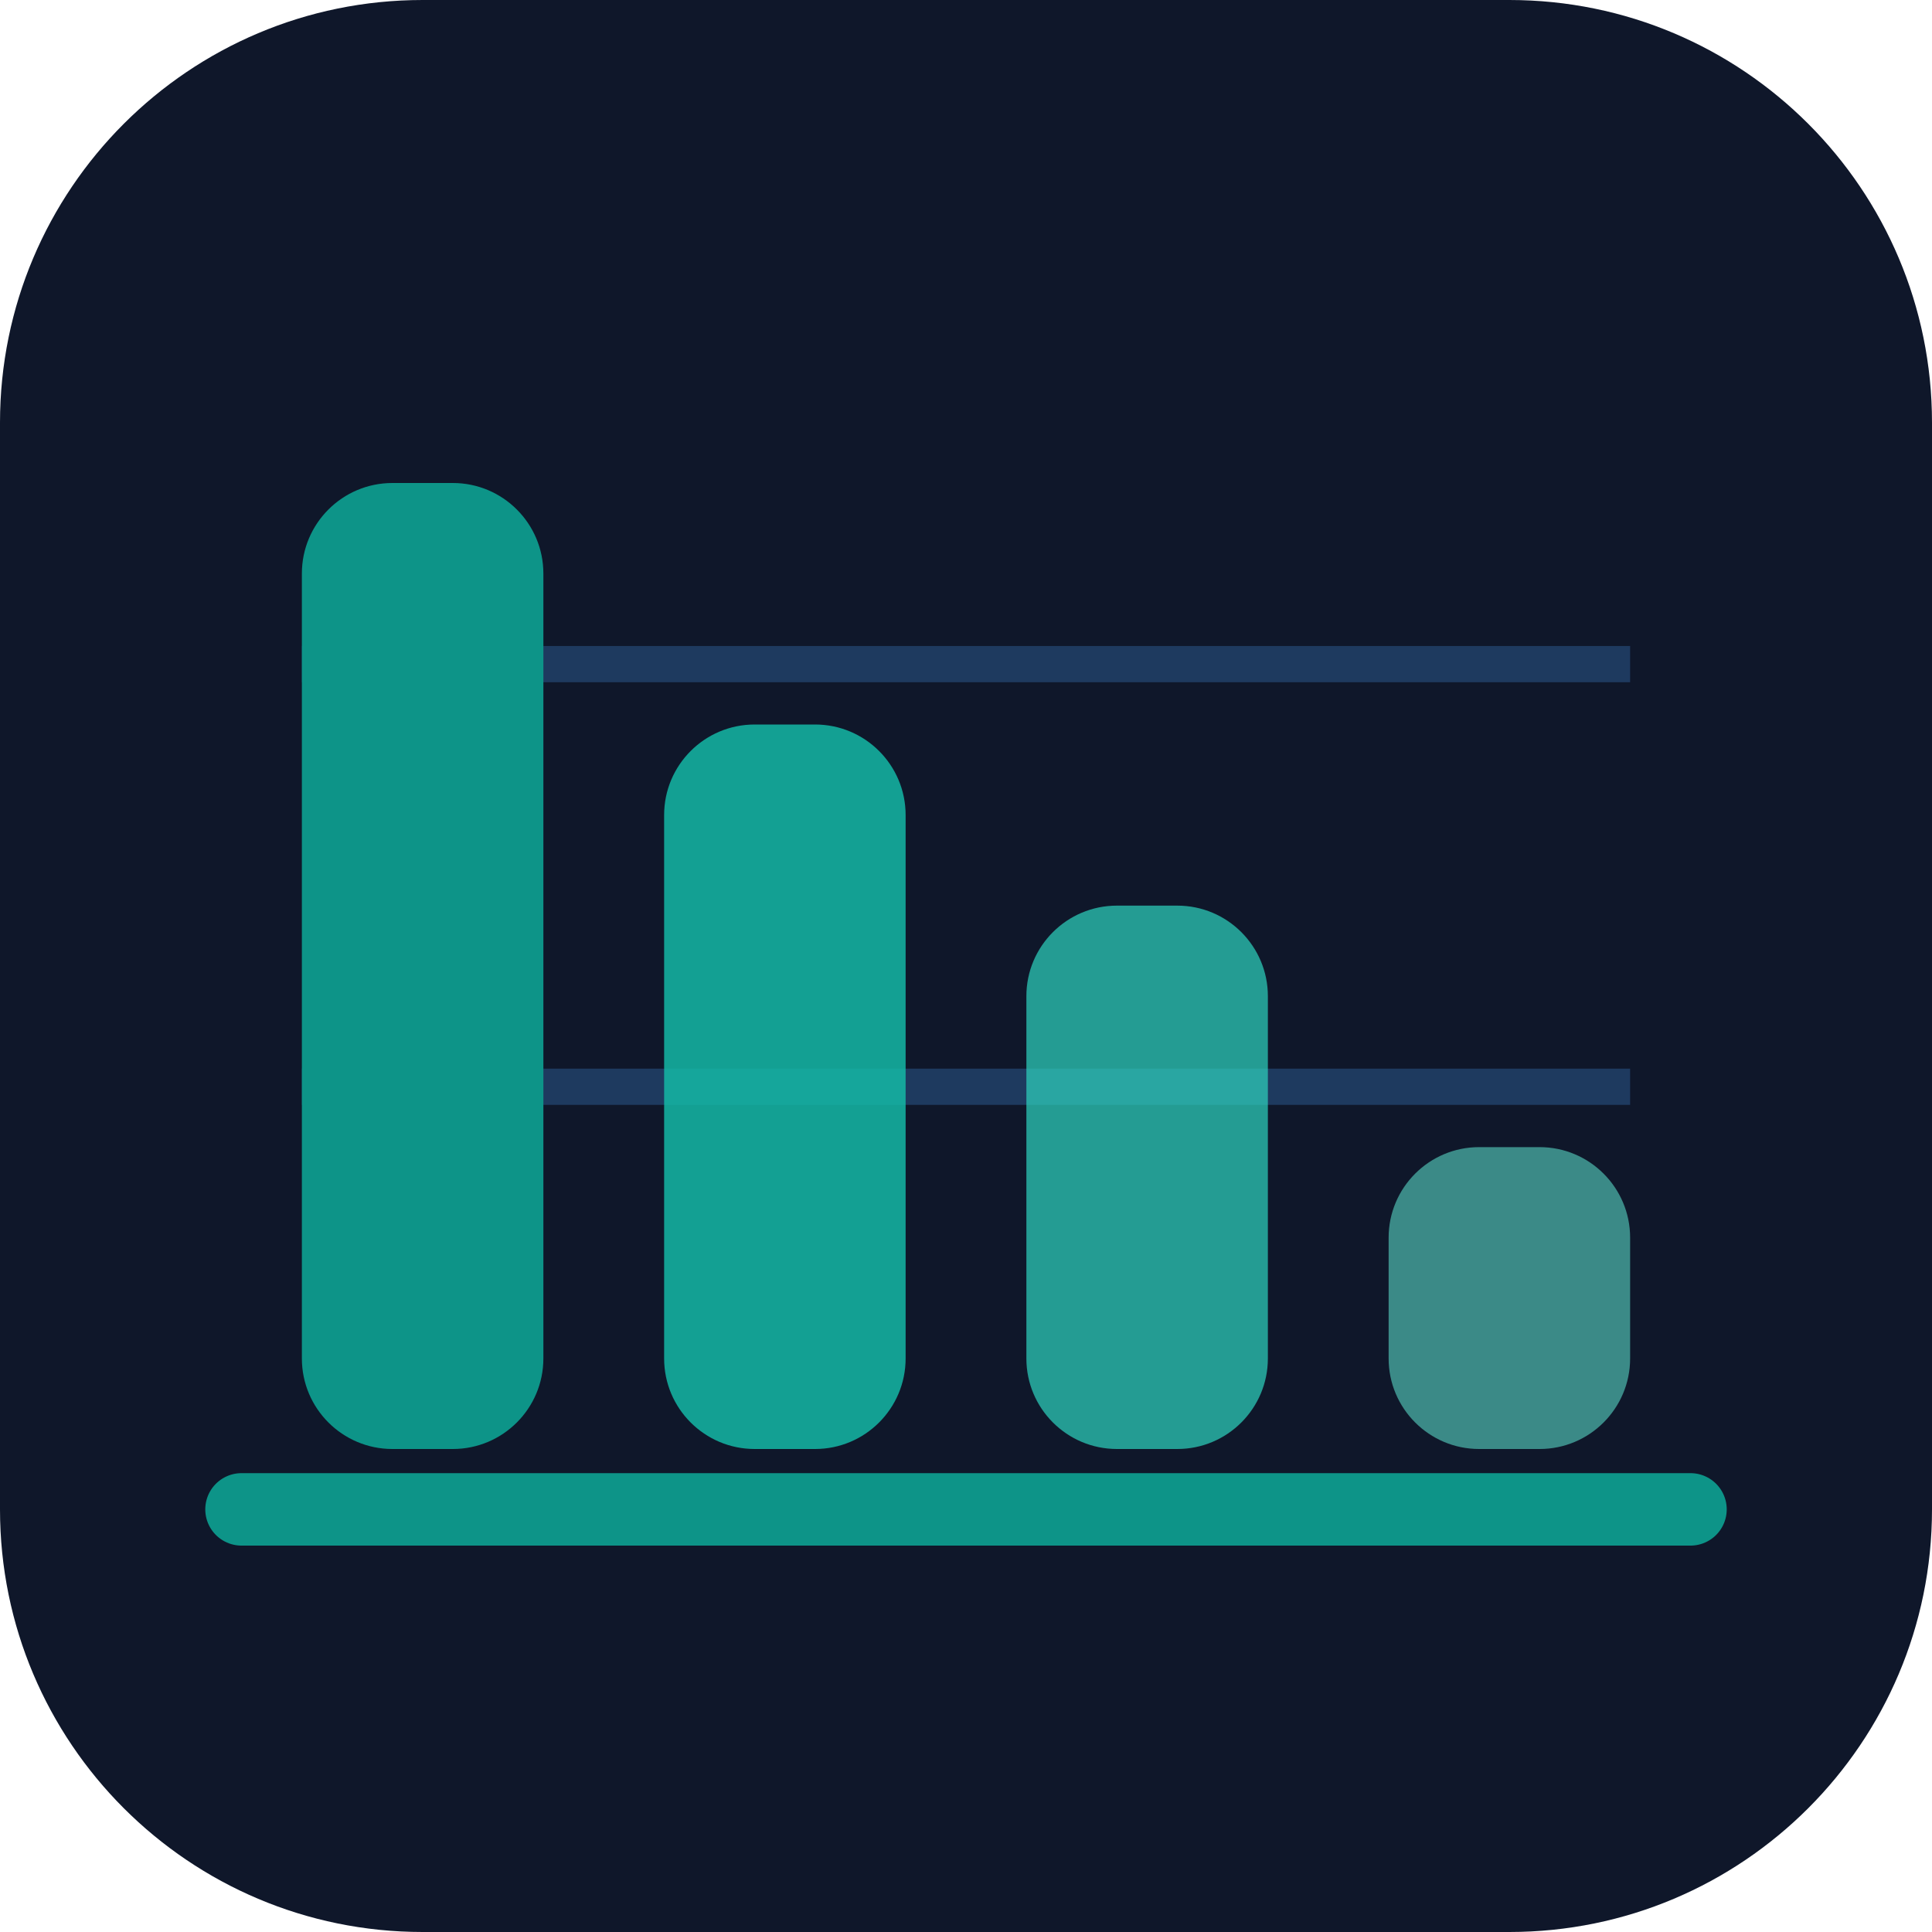
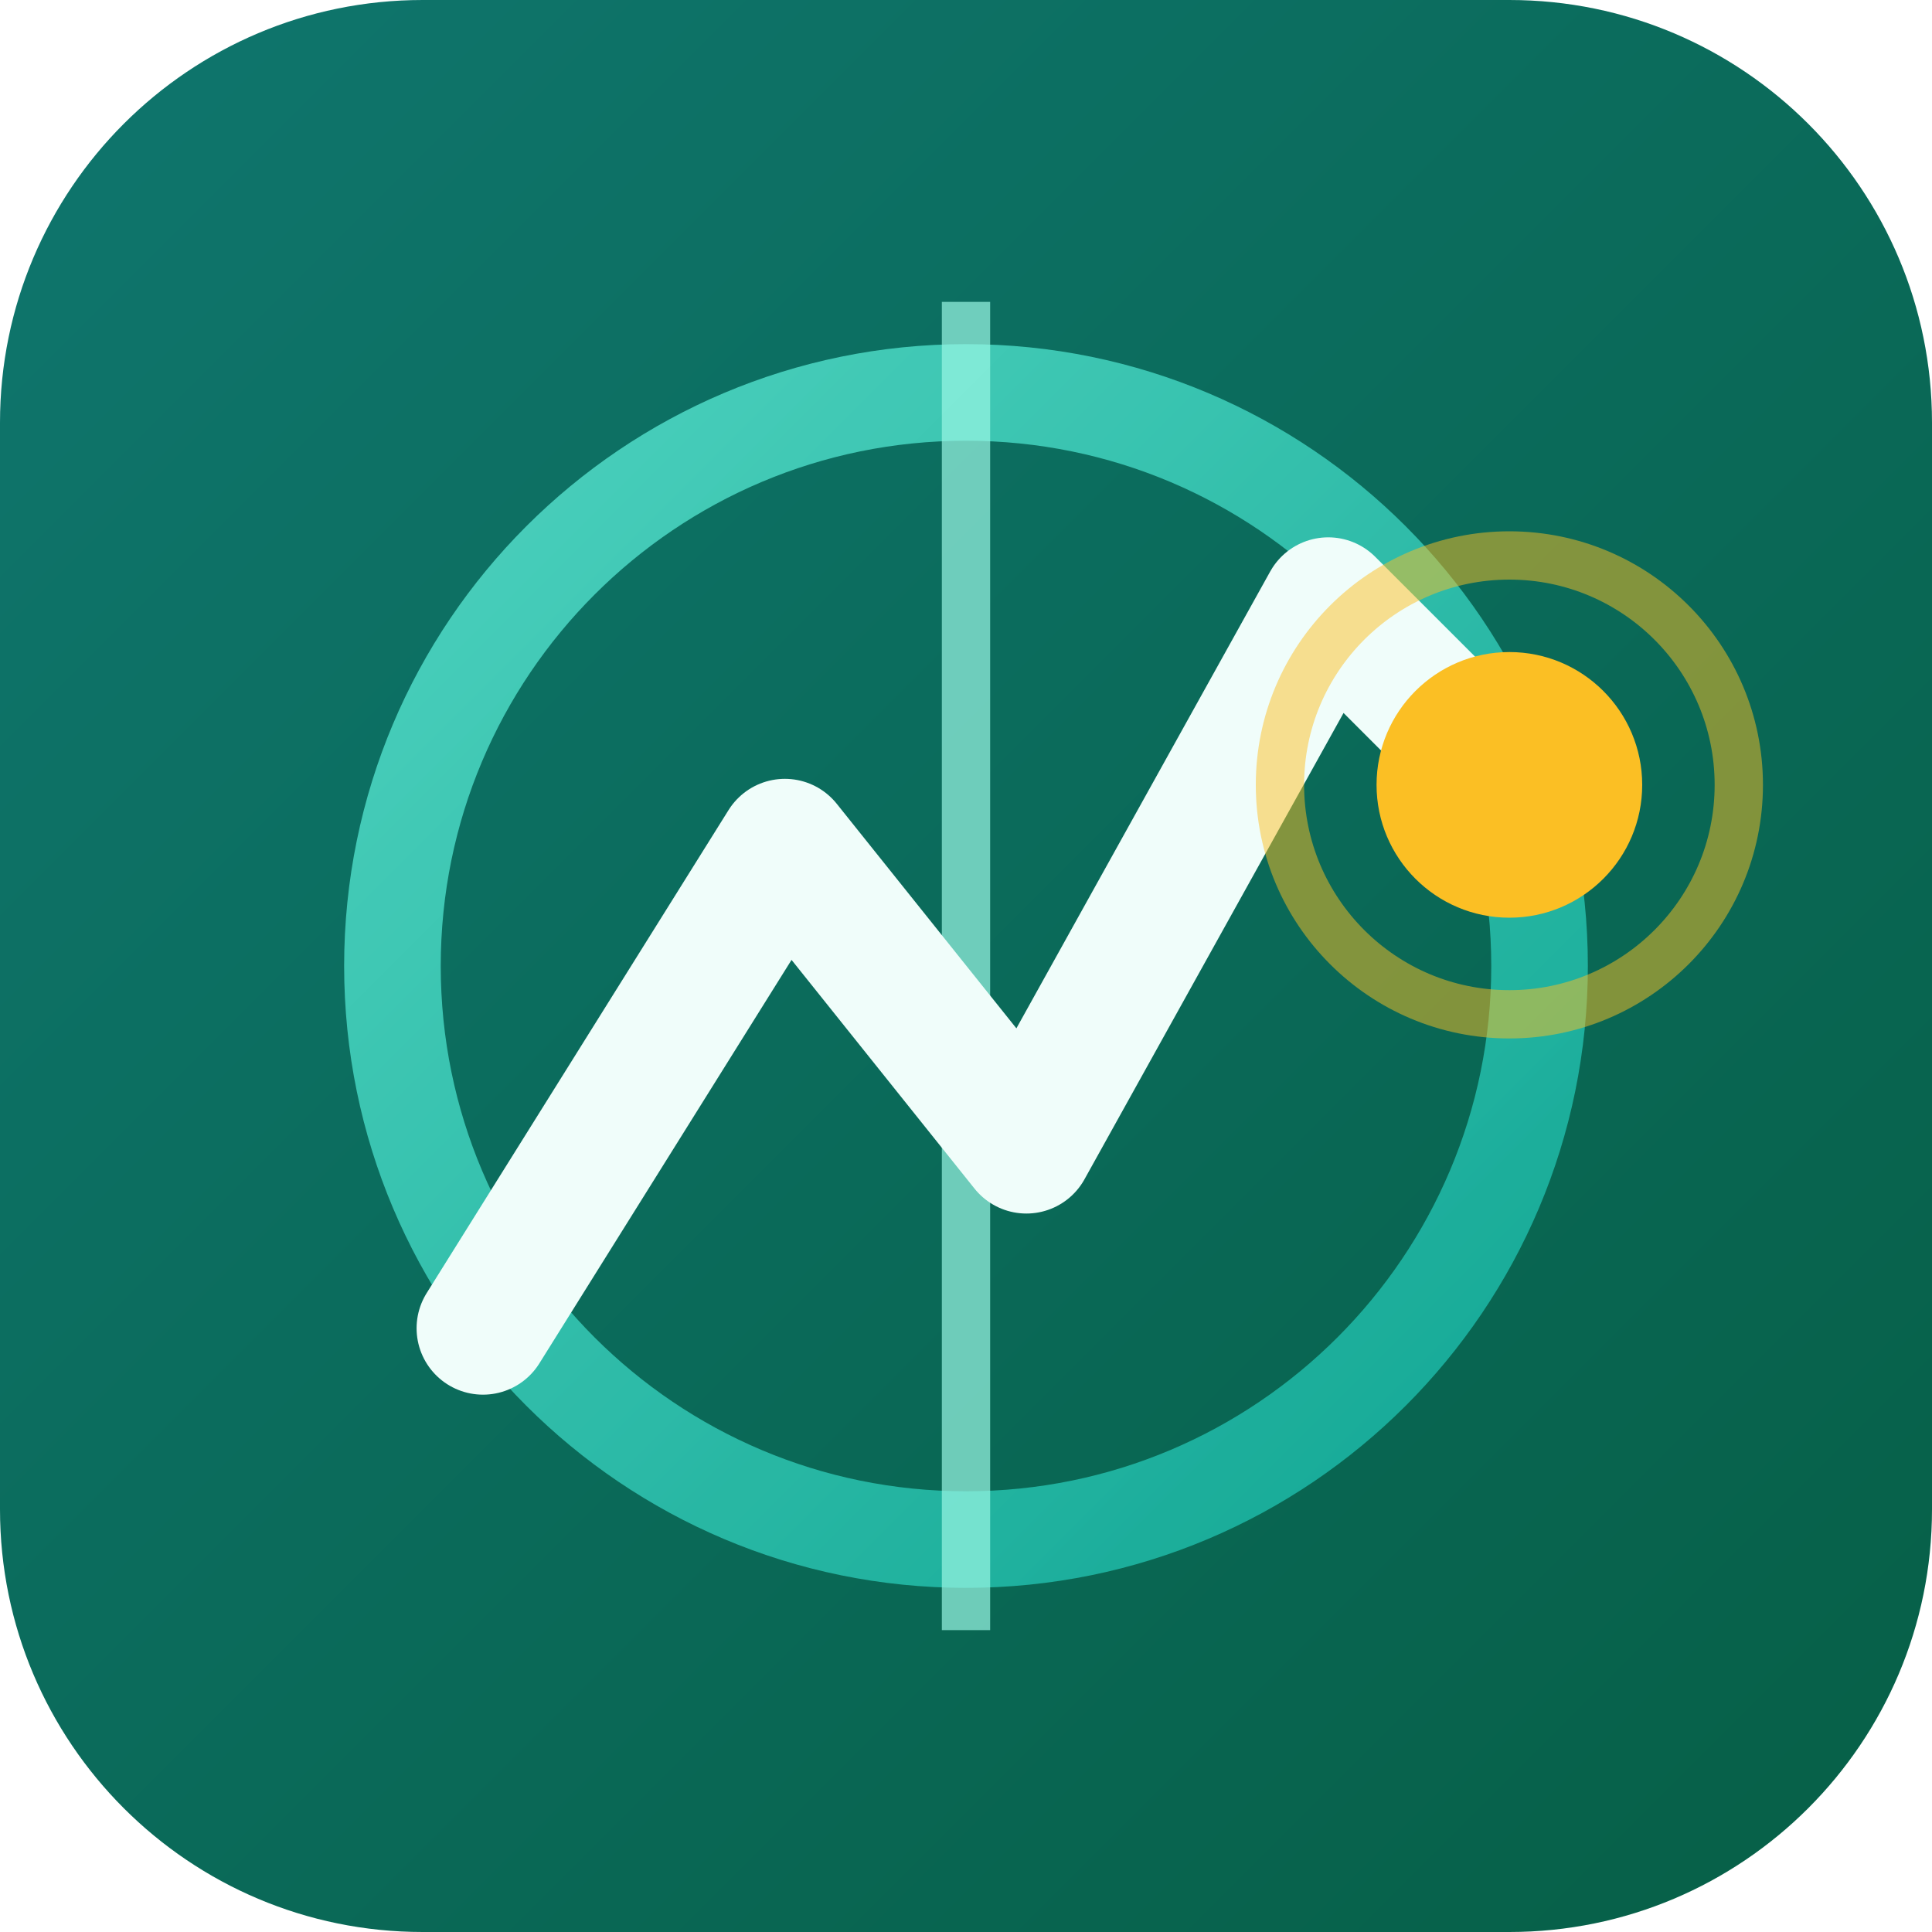
<svg xmlns="http://www.w3.org/2000/svg" width="32" height="32" viewBox="0 0 32 32">
-   <rect width="32" height="32" rx="7" fill="#0f172a" />
-   <line x1="5" y1="11" x2="27" y2="11" stroke="#1e3a5f" stroke-width="0.6" />
-   <line x1="5" y1="18" x2="27" y2="18" stroke="#1e3a5f" stroke-width="0.6" />
-   <rect x="5" y="8" width="4" height="16" rx="1.5" fill="#0d9488" />
-   <rect x="11" y="12" width="4" height="12" rx="1.5" fill="#14b8a6" opacity="0.85" />
-   <rect x="17" y="15" width="4" height="9" rx="1.5" fill="#2dd4bf" opacity="0.7" />
-   <rect x="23" y="19" width="4" height="5" rx="1.5" fill="#5eead4" opacity="0.55" />
-   <line x1="4" y1="25" x2="28" y2="25" stroke="#0d9488" stroke-width="1.2" stroke-linecap="round" />
+   <defs>
+     <linearGradient id="meridian-bg" x1="0" y1="0" x2="1" y2="1">
+       <stop offset="0" stop-color="#0f766e" />
+       <stop offset="1" stop-color="#065f46" />
+     </linearGradient>
+     <linearGradient id="meridian-ring" x1="0" y1="0" x2="1" y2="1">
+       <stop offset="0" stop-color="#5eead4" />
+       <stop offset="1" stop-color="#14b8a6" />
+     </linearGradient>
+   </defs>
+   <rect width="32" height="32" rx="7" fill="url(#meridian-bg)" />
+   <circle cx="16" cy="16" r="9.5" fill="none" stroke="url(#meridian-ring)" stroke-width="1.6" opacity="0.8" />
+   <line x1="16" y1="5" x2="16" y2="27" stroke="#99f6e4" stroke-width="0.8" opacity="0.7" />
+   <path d="M8 22 L13 14 L17 19 L22 10 L25 13" fill="none" stroke="#f0fdfa" stroke-width="2.2" stroke-linecap="round" stroke-linejoin="round" />
+   <circle cx="25" cy="13" r="2.2" fill="#fbbf24" />
+   <circle cx="25" cy="13" r="3.8" fill="none" stroke="#fbbf24" stroke-width="0.8" opacity="0.5" />
</svg>
